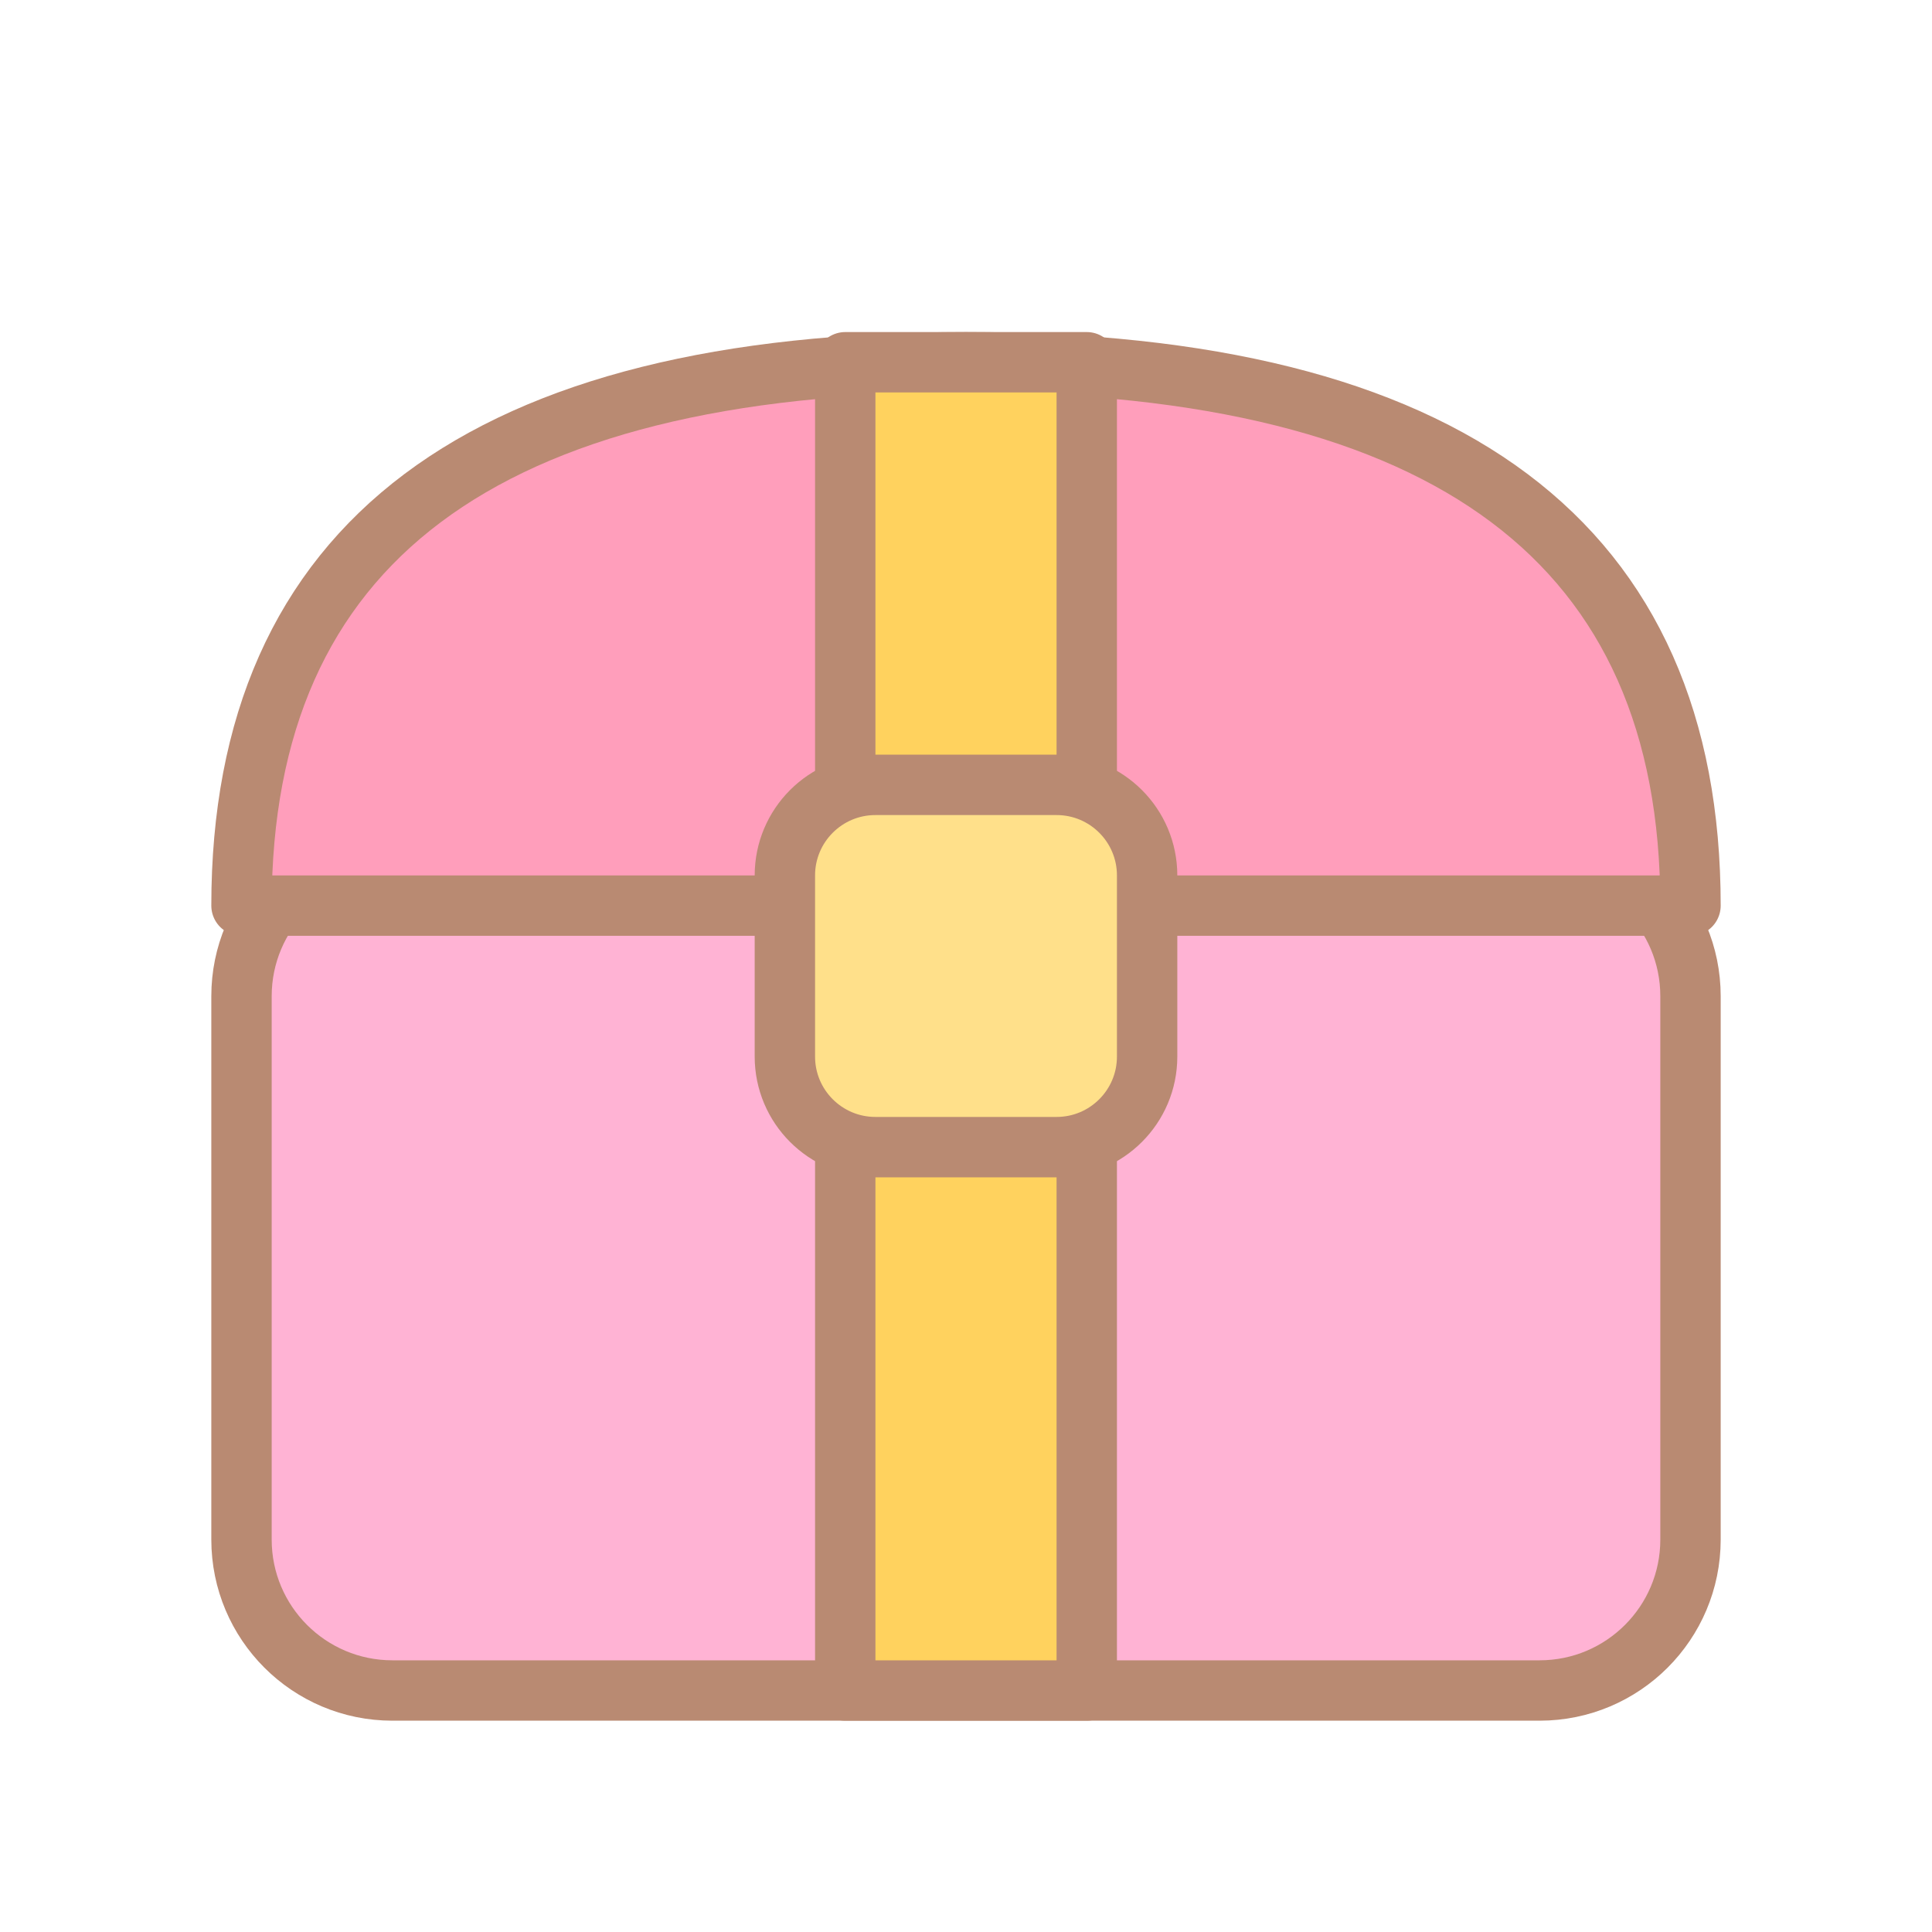
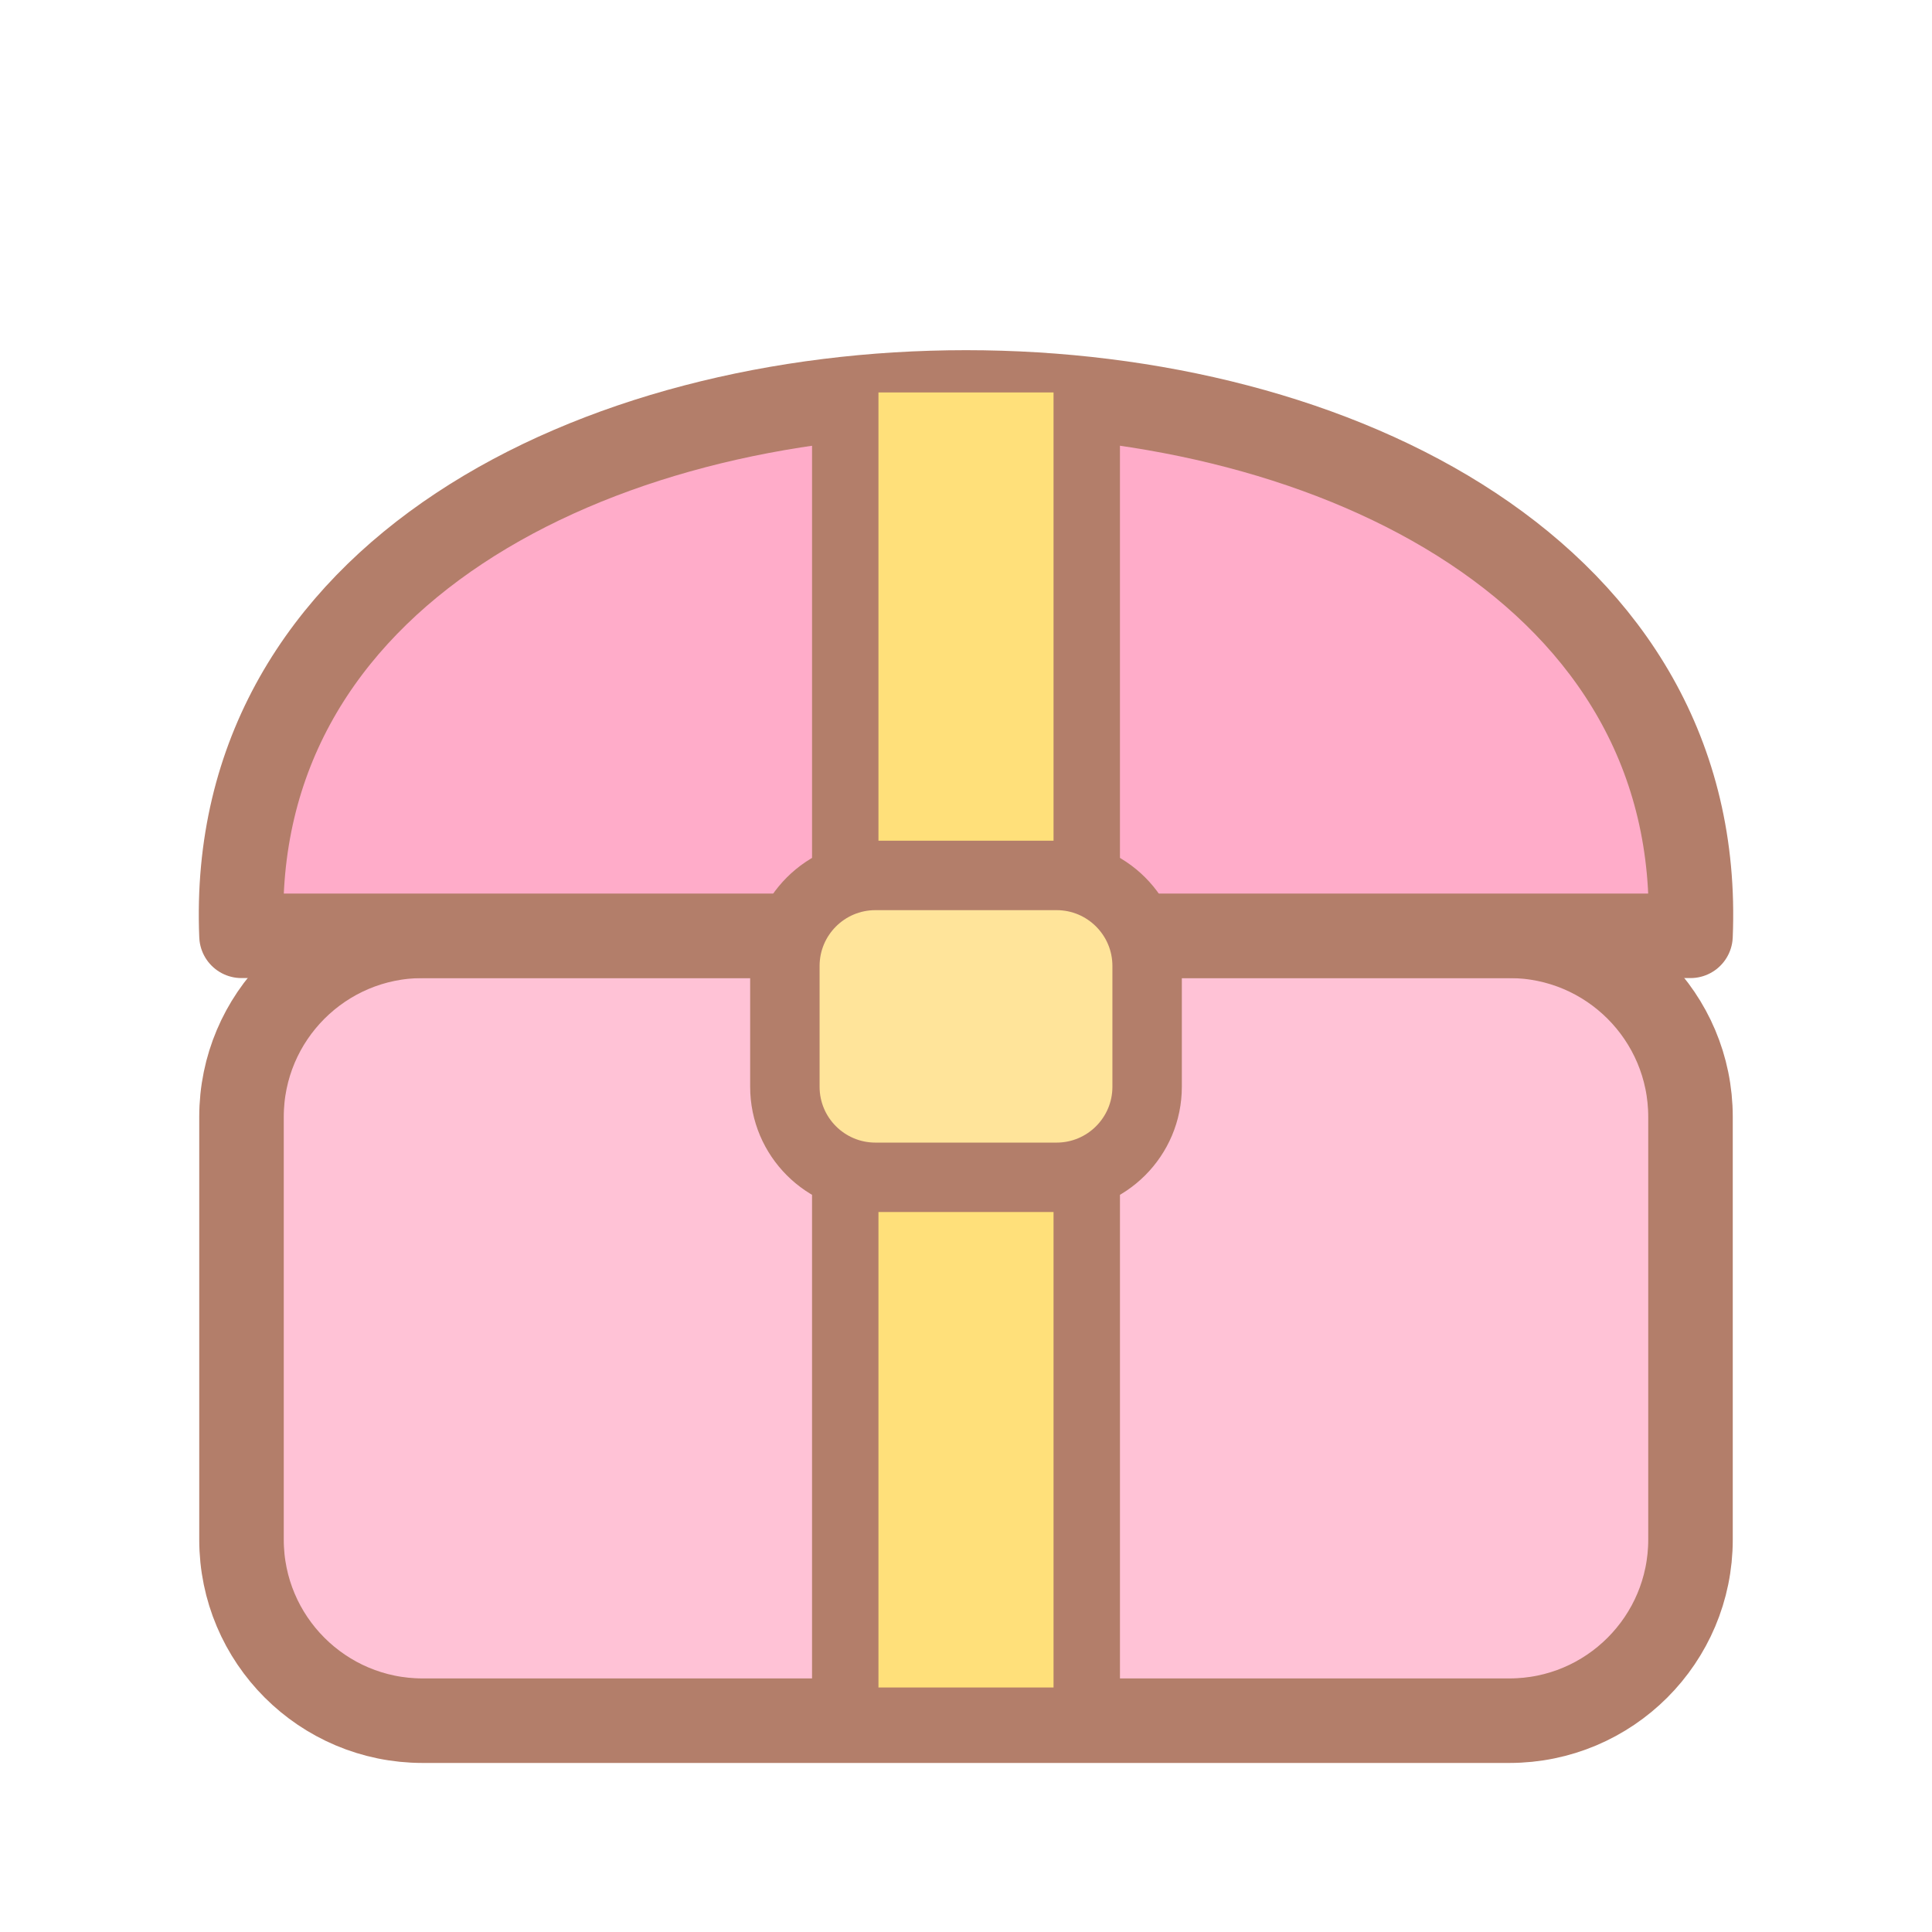
- <svg xmlns="http://www.w3.org/2000/svg" viewBox="0 0 64 64" fill="none">
-   <rect x="8" y="28" width="48" height="28" rx="5" fill="#FFB3D4" stroke="#B98A72" stroke-width="2" stroke-linejoin="round" stroke-linecap="round" />
-   <path d="M8 30 Q8 12 32 12 Q56 12 56 30 Z" fill="#FF9EBB" stroke="#B98A72" stroke-width="2" stroke-linejoin="round" stroke-linecap="round" />
-   <rect x="28" y="12" width="8" height="44" fill="#FFD25E" stroke="#B98A72" stroke-width="2" stroke-linejoin="round" stroke-linecap="round" />
-   <rect x="26" y="26" width="12" height="12" rx="3" fill="#FFE08A" stroke="#B98A72" stroke-width="2" stroke-linejoin="round" stroke-linecap="round" />
+ <svg xmlns="http://www.w3.org/2000/svg" viewBox="0 0 64 64" fill="none" stroke-linecap="round" stroke-linejoin="round">
+   <rect x="8" y="31" width="48" height="26" rx="6" fill="#FFC2D6" stroke="#B37E6A" stroke-width="2.8" />
+   <rect x="28" y="32" width="8" height="25" rx="1" fill="#FFE07A" stroke="#B37E6A" stroke-width="2.2" />
+   <path d="M8 31 C7 7 57 7 56 31 Z" fill="#FFACC9" stroke="#B37E6A" stroke-width="2.8" />
+   <path d="M28 13 V30 H36 V13" fill="#FFE07A" stroke="#B37E6A" stroke-width="2.2" />
+   <rect x="26" y="29" width="12" height="10" rx="3" fill="#FFE49A" stroke="#B37E6A" stroke-width="2.3" />
</svg>
